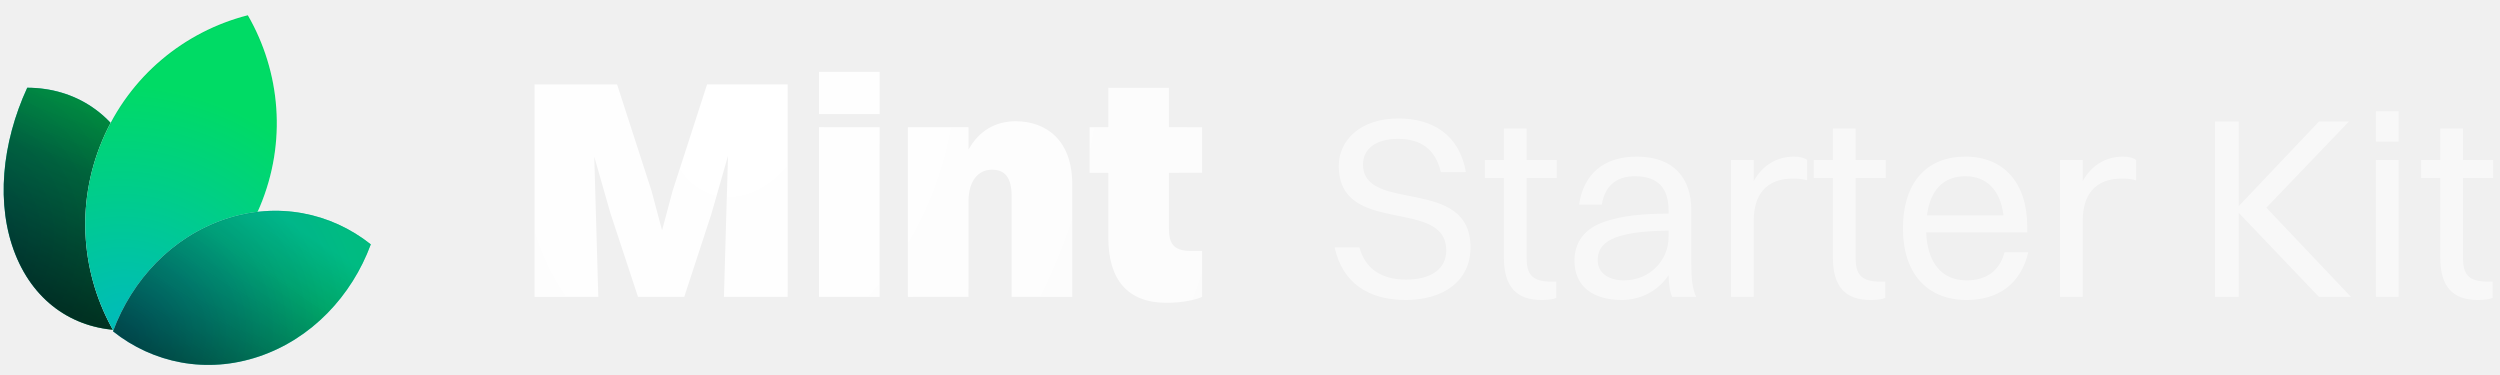
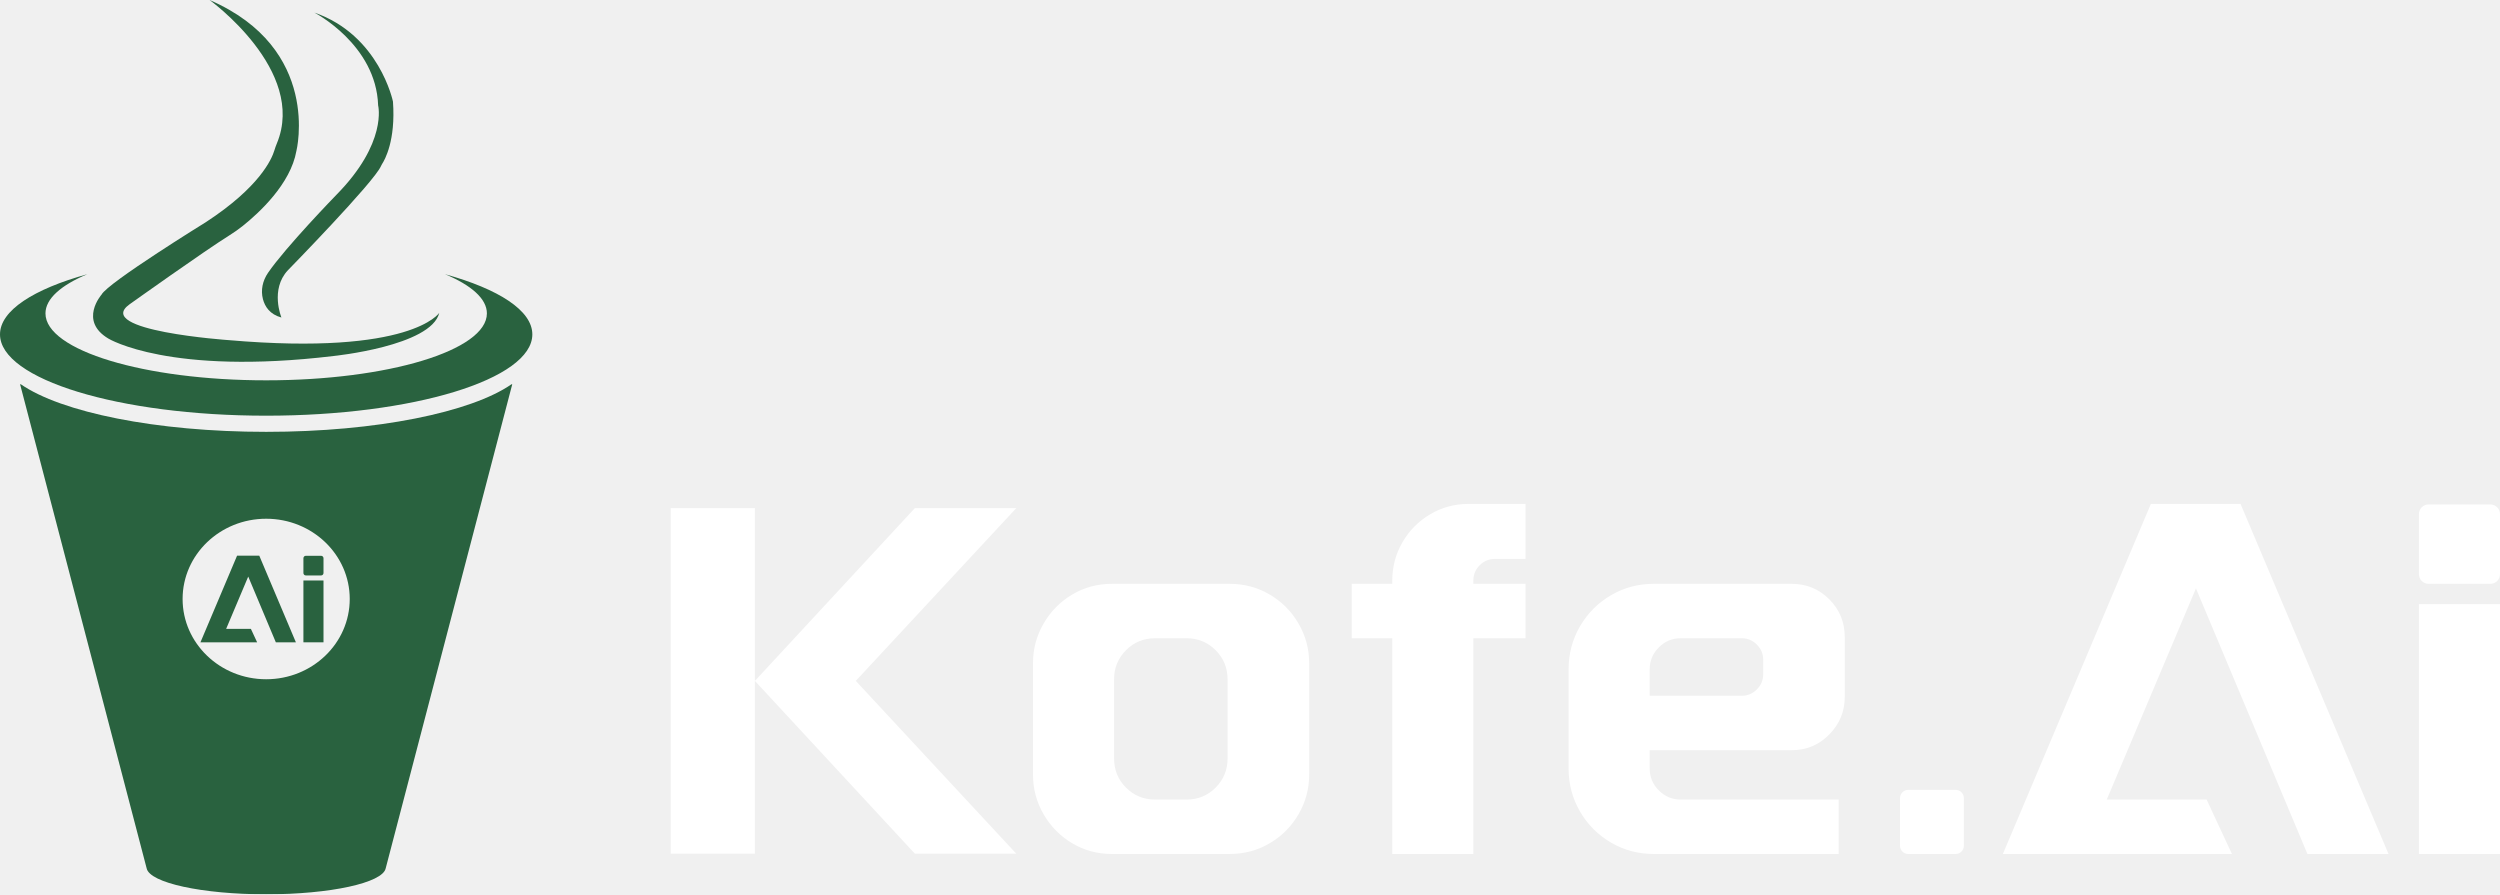
- <svg xmlns="http://www.w3.org/2000/svg" width="160" height="24" viewBox="0 0 160 24" fill="none">
-   <path d="M7.953 21.139C4.896 21.13 2.255 19.458 0.987 16.29C-0.28 13.121 0.109 9.163 1.744 5.615C4.801 5.624 7.442 7.296 8.71 10.465C9.977 13.633 9.588 17.591 7.953 21.139Z" fill="white" />
-   <path d="M7.953 21.139C4.896 21.13 2.255 19.458 0.987 16.29C-0.28 13.121 0.109 9.163 1.744 5.615C4.801 5.624 7.442 7.296 8.71 10.465C9.977 13.633 9.588 17.591 7.953 21.139Z" fill="url(#paint0_radial_115_109)" />
-   <path d="M7.953 21.139C4.896 21.13 2.255 19.458 0.987 16.29C-0.28 13.121 0.109 9.163 1.744 5.615C4.801 5.624 7.442 7.296 8.71 10.465C9.977 13.633 9.588 17.591 7.953 21.139Z" fill="black" fill-opacity="0.5" style="mix-blend-mode:hard-light" />
-   <path d="M7.953 21.139C4.896 21.13 2.255 19.458 0.987 16.29C-0.28 13.121 0.109 9.163 1.744 5.615C4.801 5.624 7.442 7.296 8.71 10.465C9.977 13.633 9.588 17.591 7.953 21.139Z" fill="url(#paint1_linear_115_109)" fill-opacity="0.5" style="mix-blend-mode:hard-light" />
-   <path d="M7.935 21.111C4.897 21.096 2.274 19.431 1.013 16.279C-0.248 13.124 0.136 9.182 1.762 5.643C4.8 5.659 7.423 7.324 8.684 10.476C9.945 13.63 9.561 17.572 7.935 21.111Z" stroke="url(#paint2_linear_115_109)" stroke-opacity="0.05" stroke-width="0.056" />
-   <path d="M7.31 21.257C11.354 20.221 14.884 17.375 16.628 13.236C18.373 9.097 17.945 4.587 15.86 0.976C11.816 2.012 8.287 4.858 6.542 8.998C4.797 13.137 5.225 17.646 7.31 21.257Z" fill="white" />
-   <path d="M7.31 21.257C11.354 20.221 14.884 17.375 16.628 13.236C18.373 9.097 17.945 4.587 15.86 0.976C11.816 2.012 8.287 4.858 6.542 8.998C4.797 13.137 5.225 17.646 7.31 21.257Z" fill="url(#paint3_radial_115_109)" />
-   <path d="M16.602 13.225C14.864 17.349 11.351 20.187 7.324 21.225C5.253 17.624 4.829 13.132 6.568 9.009C8.306 4.885 11.819 2.047 15.846 1.009C17.918 4.61 18.341 9.101 16.602 13.225Z" stroke="url(#paint4_linear_115_109)" stroke-opacity="0.05" stroke-width="0.056" />
-   <path d="M7.234 21.207C9.789 23.237 13.21 23.951 16.577 22.814C19.944 21.677 22.506 18.945 23.73 15.638C21.175 13.608 17.754 12.894 14.387 14.031C11.02 15.168 8.458 17.901 7.234 21.207Z" fill="white" />
-   <path d="M7.234 21.207C9.789 23.237 13.21 23.951 16.577 22.814C19.944 21.677 22.506 18.945 23.73 15.638C21.175 13.608 17.754 12.894 14.387 14.031C11.02 15.168 8.458 17.901 7.234 21.207Z" fill="url(#paint5_radial_115_109)" />
-   <path d="M7.234 21.207C9.789 23.237 13.21 23.951 16.577 22.814C19.944 21.677 22.506 18.945 23.73 15.638C21.175 13.608 17.754 12.894 14.387 14.031C11.02 15.168 8.458 17.901 7.234 21.207Z" fill="black" fill-opacity="0.2" style="mix-blend-mode:hard-light" />
-   <path d="M7.234 21.207C9.789 23.237 13.21 23.951 16.577 22.814C19.944 21.677 22.506 18.945 23.73 15.638C21.175 13.608 17.754 12.894 14.387 14.031C11.02 15.168 8.458 17.901 7.234 21.207Z" fill="url(#paint6_linear_115_109)" fill-opacity="0.5" style="mix-blend-mode:hard-light" />
-   <path d="M16.568 22.787C13.218 23.918 9.814 23.212 7.267 21.198C8.492 17.907 11.044 15.189 14.396 14.058C17.747 12.927 21.15 13.633 23.697 15.648C22.472 18.938 19.92 21.656 16.568 22.787Z" stroke="url(#paint7_linear_115_109)" stroke-opacity="0.05" stroke-width="0.056" />
-   <path d="M34.212 19V5.4H39.492L41.692 12.2L42.372 14.74L43.052 12.2L45.252 5.4H50.412V19H46.332L46.592 9.98L45.532 13.68L43.792 19H40.832L39.052 13.6L38.032 10.02L38.292 19H34.212ZM52.416 7.3V4.6H56.295V7.3H52.416ZM52.416 19V8.14H56.295V19H52.416ZM58.104 19V8.14H61.984V9.58C62.664 8.34 63.744 7.76 65.004 7.76C66.964 7.76 68.624 8.98 68.624 11.78V19H64.744V12.56C64.744 11.34 64.304 10.86 63.484 10.86C62.604 10.86 61.984 11.58 61.984 12.88V19H58.104ZM70.933 15.22V11.06H69.733V8.14H70.933V5.62H74.813V8.14H76.933V11.06H74.813V14.6C74.813 15.5 75.033 16.06 76.213 16.06H76.933V19C76.493 19.2 75.673 19.38 74.653 19.38C72.153 19.38 70.933 17.88 70.933 15.22Z" fill="url(#paint8_radial_115_109)" />
-   <path d="M87.232 10.519C87.232 13.687 94.112 11.229 94.112 15.832C94.112 17.994 92.364 19.198 89.971 19.198C87.562 19.198 85.912 18.093 85.417 15.832H87.001C87.364 17.169 88.371 17.895 89.987 17.895C91.671 17.895 92.561 17.152 92.561 16.03C92.561 12.598 85.681 15.155 85.681 10.618C85.681 9.001 87.034 7.582 89.509 7.582C91.671 7.582 93.403 8.621 93.816 11.014H92.215C91.868 9.529 90.912 8.886 89.476 8.886C88.057 8.886 87.232 9.529 87.232 10.519ZM96.25 16.476V11.393H95.029V10.239H96.25V8.226H97.702V10.239H99.632V11.393H97.702V16.476C97.702 17.532 98.015 18.026 99.302 18.026H99.599V19.066C99.434 19.148 99.071 19.198 98.659 19.198C97.025 19.198 96.25 18.323 96.25 16.476ZM102.516 13.093H101.064C101.345 11.162 102.615 10.024 104.76 10.024C107.103 10.024 108.242 11.393 108.242 13.44V16.888C108.242 17.895 108.324 18.521 108.555 19H107.021C106.856 18.654 106.806 18.142 106.79 17.614C106.047 18.72 104.859 19.198 103.803 19.198C101.988 19.198 100.767 18.357 100.767 16.69C100.767 15.486 101.427 14.611 102.714 14.182C103.902 13.786 105.107 13.687 106.79 13.671V13.473C106.79 12.053 106.13 11.278 104.628 11.278C103.374 11.278 102.698 11.971 102.516 13.093ZM102.252 16.657C102.252 17.465 102.929 17.944 103.952 17.944C105.569 17.944 106.79 16.674 106.79 15.172V14.759C103.061 14.793 102.252 15.585 102.252 16.657ZM110.787 19V10.239H112.239V11.591C112.833 10.519 113.774 10.024 114.83 10.024C115.176 10.024 115.49 10.107 115.655 10.239V11.542C115.407 11.46 115.094 11.427 114.747 11.427C112.998 11.427 112.239 12.515 112.239 14.1V19H110.787ZM117.305 16.476V11.393H116.084V10.239H117.305V8.226H118.757V10.239H120.688V11.393H118.757V16.476C118.757 17.532 119.071 18.026 120.358 18.026H120.655V19.066C120.49 19.148 120.127 19.198 119.714 19.198C118.081 19.198 117.305 18.323 117.305 16.476ZM129.809 16.145C129.33 18.192 127.862 19.198 125.865 19.198C123.324 19.198 121.79 17.482 121.79 14.627C121.79 11.658 123.324 10.024 125.783 10.024C128.258 10.024 129.743 11.723 129.743 14.512V14.875H123.275C123.357 16.838 124.281 17.944 125.865 17.944C127.103 17.944 127.977 17.35 128.291 16.145H129.809ZM125.783 11.278C124.38 11.278 123.539 12.152 123.324 13.786H128.225C128.027 12.169 127.152 11.278 125.783 11.278ZM131.843 19V10.239H133.295V11.591C133.889 10.519 134.829 10.024 135.885 10.024C136.232 10.024 136.545 10.107 136.71 10.239V11.542C136.463 11.46 136.149 11.427 135.803 11.427C134.054 11.427 133.295 12.515 133.295 14.1V19H131.843ZM141.763 19V7.78H143.281V13.192L148.413 7.78H150.327L145.047 13.291L150.459 19H148.413L143.281 13.621V19H141.763ZM152.06 9.067V7.12H153.512V9.067H152.06ZM152.06 19V10.239H153.512V19H152.06ZM156.178 16.476V11.393H154.957V10.239H156.178V8.226H157.63V10.239H159.56V11.393H157.63V16.476C157.63 17.532 157.943 18.026 159.23 18.026H159.527V19.066C159.362 19.148 158.999 19.198 158.587 19.198C156.953 19.198 156.178 18.323 156.178 16.476Z" fill="white" fill-opacity="0.55" />
+ <svg xmlns="http://www.w3.org/2000/svg" xmlns:xlink="http://www.w3.org/1999/xlink" width="123px" height="44px" viewBox="0 0 123 44" version="1.1">
  <defs>
-     <radialGradient id="paint0_radial_115_109" cx="0" cy="0" r="1" gradientUnits="userSpaceOnUse" gradientTransform="translate(-3.00503 15.023) rotate(-10.029) scale(17.9572 17.784)">
-       <stop stop-color="#00B0BB" />
-       <stop offset="1" stop-color="#00DB65" />
-     </radialGradient>
-     <linearGradient id="paint1_linear_115_109" x1="7.39" y1="4.813" x2="1.63" y2="18.689" gradientUnits="userSpaceOnUse">
-       <stop stop-color="#18E299" />
-       <stop offset="1" />
-     </linearGradient>
-     <linearGradient id="paint2_linear_115_109" x1="7.948" y1="8.016" x2="1.761" y2="18.746" gradientUnits="userSpaceOnUse">
-       <stop />
-       <stop offset="1" stop-opacity="0" />
-     </linearGradient>
-     <radialGradient id="paint3_radial_115_109" cx="0" cy="0" r="1" gradientUnits="userSpaceOnUse" gradientTransform="translate(8.11404 20.8822) rotate(-75.7542) scale(21.6246 23.7772)">
-       <stop stop-color="#00BBBB" />
-       <stop offset="0.713" stop-color="#00DB65" />
-     </radialGradient>
-     <linearGradient id="paint4_linear_115_109" x1="7.602" y1="5.871" x2="15.556" y2="16.372" gradientUnits="userSpaceOnUse">
-       <stop />
-       <stop offset="1" stop-opacity="0" />
-     </linearGradient>
-     <radialGradient id="paint5_radial_115_109" cx="0" cy="0" r="1" gradientUnits="userSpaceOnUse" gradientTransform="translate(7.84537 21.5181) rotate(-20.3525) scale(18.5603 17.32)">
-       <stop stop-color="#00B0BB" />
-       <stop offset="1" stop-color="#00DB65" />
-     </radialGradient>
-     <linearGradient id="paint6_linear_115_109" x1="16.808" y1="13.007" x2="10.041" y2="22.994" gradientUnits="userSpaceOnUse">
-       <stop stop-color="#00B1BC" />
-       <stop offset="1" />
-     </linearGradient>
-     <linearGradient id="paint7_linear_115_109" x1="16.808" y1="13.007" x2="14.169" y2="23.841" gradientUnits="userSpaceOnUse">
-       <stop />
-       <stop offset="1" stop-opacity="0" />
-     </linearGradient>
-     <radialGradient id="paint8_radial_115_109" cx="0" cy="0" r="1" gradientUnits="userSpaceOnUse" gradientTransform="translate(47.2781 7) rotate(19.0047) scale(67.5582 85.7506)">
-       <stop stop-color="white" />
-       <stop offset="1" stop-color="white" stop-opacity="0.5" />
-     </radialGradient>
+     <polygon id="path-1" points="0 44 123 44 123 0 0 0" />
  </defs>
+   <g id="页面--绿色" stroke="none" stroke-width="1" fill="none" fill-rule="evenodd">
+     <g id="编组备份">
+       <path d="M50,25 L42.105,33.5 L50,42 L45.011,42 L37.141,33.5 L45.011,25 L50,25 Z M33,42 L37.141,42 L37.141,25 L33,25 L33,42 Z" id="Fill-1" fill="#FFF" />
+       <g id="编组">
+         <path d="M60.397,33.43 C60.397,32.863 60.201,32.383 59.811,31.991 C59.42,31.599 58.942,31.402 58.377,31.402 L56.831,31.402 C56.266,31.402 55.788,31.599 55.398,31.991 C55.007,32.383 54.812,32.863 54.812,33.43 L54.812,37.31 C54.812,37.878 55.007,38.358 55.398,38.749 C55.788,39.142 56.266,39.338 56.831,39.338 L58.377,39.338 C58.942,39.338 59.42,39.142 59.811,38.749 C60.201,38.358 60.397,37.878 60.397,37.31 L60.397,33.43 Z M62.466,29.25 C63.064,29.6 63.538,30.076 63.887,30.677 C64.236,31.277 64.411,31.928 64.411,32.629 L64.411,38.111 C64.411,38.812 64.236,39.463 63.887,40.064 C63.538,40.664 63.064,41.14 62.466,41.49 C61.868,41.841 61.211,42.016 60.496,42.016 L54.712,42.016 C53.997,42.016 53.345,41.841 52.755,41.49 C52.165,41.14 51.695,40.664 51.346,40.064 C50.997,39.463 50.823,38.812 50.823,38.111 L50.823,32.629 C50.823,31.928 50.997,31.277 51.346,30.677 C51.695,30.076 52.165,29.6 52.755,29.25 C53.345,28.899 53.997,28.724 54.712,28.724 L60.496,28.724 C61.211,28.724 61.868,28.899 62.466,29.25 L62.466,29.25 Z" id="Fill-2" fill="#FFF" />
+         <path d="M72.8,27.811 C72.592,28.019 72.488,28.274 72.488,28.574 L72.488,28.724 L75.056,28.724 L75.056,31.402 L72.488,31.402 L72.488,42.016 L68.499,42.016 L68.499,31.402 L66.505,31.402 L66.505,28.724 L68.499,28.724 L68.499,28.574 C68.499,27.89 68.665,27.26 68.998,26.684 C69.33,26.108 69.783,25.649 70.357,25.307 C70.93,24.965 71.557,24.794 72.239,24.794 L75.056,24.794 L75.056,27.498 L73.56,27.498 C73.261,27.498 73.008,27.602 72.8,27.811" id="Fill-4" fill="#FFF" />
+         <path d="M86.438,33.918 C86.645,33.71 86.749,33.464 86.749,33.18 L86.749,32.454 C86.749,32.17 86.645,31.924 86.438,31.715 C86.23,31.507 85.984,31.402 85.702,31.402 L82.685,31.402 C82.27,31.402 81.912,31.553 81.613,31.853 C81.314,32.154 81.165,32.513 81.165,32.93 L81.165,34.231 L85.702,34.231 C85.984,34.231 86.23,34.127 86.438,33.918 L86.438,33.918 Z M88.145,28.724 C88.877,28.724 89.496,28.979 90.003,29.488 C90.51,29.997 90.763,30.618 90.763,31.352 L90.763,34.281 C90.763,34.999 90.51,35.617 90.003,36.133 C89.496,36.651 88.877,36.91 88.145,36.91 L81.165,36.91 L81.165,37.811 C81.165,38.228 81.314,38.587 81.613,38.887 C81.912,39.187 82.27,39.338 82.685,39.338 L90.464,39.338 L90.464,42.016 L81.364,42.016 C80.599,42.016 79.897,41.828 79.257,41.453 C78.617,41.077 78.11,40.569 77.736,39.926 C77.362,39.284 77.175,38.578 77.175,37.811 L77.175,32.93 C77.175,32.162 77.362,31.457 77.736,30.814 C78.11,30.172 78.617,29.663 79.257,29.287 C79.897,28.912 80.599,28.724 81.364,28.724 L88.145,28.724 Z" id="Fill-6" fill="#FFF" />
+         <path d="M96.22,42.016 L93.883,42.016 C93.661,42.016 93.481,41.835 93.481,41.612 L93.481,39.266 C93.481,39.043 93.661,38.862 93.883,38.862 L96.22,38.862 C96.442,38.862 96.622,39.043 96.622,39.266 L96.622,41.612 C96.622,41.835 96.442,42.016 96.22,42.016" id="Fill-8" fill="#FFF" />
+         <polygon id="Fill-10" fill="#FFF" points="113.526 42.016 108.041 28.949 103.653 39.338 108.565 39.338 109.811 42.016 98.541 42.016 105.822 24.794 110.235 24.794 117.515 42.016" />
+         <path d="M119.484,24.819 L122.527,24.819 C122.788,24.819 123,25.032 123,25.294 L123,28.249 C123,28.511 122.788,28.724 122.527,28.724 L119.484,28.724 C119.223,28.724 119.011,28.511 119.011,28.249 L119.011,25.294 C119.011,25.032 119.223,24.819 119.484,24.819" id="Fill-12" fill="#FFF" />
+         <mask id="mask-2" fill="white">
+           <use xlink:href="#path-1" />
+         </mask>
+         <g id="Clip-15" />
+         <polygon id="Fill-14" fill="#FFF" mask="url(#mask-2)" points="119.011 42.016 123 42.016 123 29.725 119.011 29.725" />
+         <path d="M21.895,13.49 C23.19,14.033 23.955,14.699 23.955,15.42 C23.955,17.238 19.093,18.712 13.096,18.712 C7.098,18.712 2.237,17.238 2.237,15.42 C2.237,14.699 3.001,14.033 4.297,13.49 C1.657,14.222 -1.52354055e-05,15.278 -1.52354055e-05,16.452 C-1.52354055e-05,18.661 5.863,20.452 13.096,20.452 C20.328,20.452 26.191,18.661 26.191,16.452 C26.191,15.278 24.534,14.222 21.895,13.49" id="Fill-16" fill="#29623F" mask="url(#mask-2)" />
+         <path d="M13.096,25.522 C15.366,25.522 17.207,27.29 17.207,29.47 C17.207,31.651 15.366,33.419 13.096,33.419 C10.825,33.419 8.984,31.651 8.984,29.47 C8.984,27.29 10.825,25.522 13.096,25.522 L13.096,25.522 Z M25.203,18.905 L25.167,18.905 C23.182,20.281 18.525,21.247 13.096,21.247 C7.667,21.247 3.009,20.281 1.024,18.905 L0.988,18.905 L7.216,42.725 C7.367,43.435 9.941,44 13.096,44 C16.25,44 18.825,43.435 18.975,42.725 L25.203,18.905 Z" id="Fill-17" fill="#29623F" mask="url(#mask-2)" />
+         <path d="M10.311,4.58889418e-05 C10.311,4.58889418e-05 15.111,3.467 13.622,7.055 C13.576,7.166 13.536,7.279 13.502,7.392 C13.372,7.83 12.771,9.208 10.121,10.935 C10.121,10.935 5.3,13.911 4.997,14.494 C4.997,14.494 3.858,15.788 5.338,16.661 C5.338,16.661 8.326,18.487 16.407,17.516 C16.407,17.516 21.219,17.029 21.613,15.39 C21.613,15.39 20.257,17.512 11.258,16.735 C11.258,16.735 4.552,16.273 6.377,14.97 C6.377,14.97 10.074,12.335 11.28,11.583 C11.514,11.437 11.737,11.281 11.948,11.112 C12.739,10.48 14.296,9.054 14.583,7.427 C14.583,7.427 15.843,2.396 10.311,4.58889418e-05" id="Fill-18" fill="#29623F" mask="url(#mask-2)" />
+         <path d="M15.464,0.618 C15.464,0.618 18.509,2.186 18.604,5.187 C18.604,5.187 19.08,7.025 16.542,9.594 C16.542,9.594 14.046,12.165 13.184,13.427 C12.918,13.818 12.821,14.279 12.937,14.72 C13.033,15.083 13.274,15.468 13.846,15.622 C13.846,15.622 13.276,14.244 14.164,13.297 C14.164,13.297 18.421,8.943 18.747,8.165 C18.76,8.135 18.775,8.105 18.793,8.077 C18.93,7.87 19.473,6.916 19.334,4.998 C19.334,4.998 18.667,1.727 15.464,0.618" id="Fill-19" fill="#29623F" mask="url(#mask-2)" />
+         <polygon id="Fill-20" fill="#29623F" mask="url(#mask-2)" points="13.571 31.602 12.213 28.367 11.127 30.939 12.343 30.939 12.651 31.602 9.862 31.602 11.664 27.339 12.756 27.339 14.558 31.602" />
+         <path d="M15.046,27.345 L15.799,27.345 C15.863,27.345 15.916,27.398 15.916,27.463 L15.916,28.194 C15.916,28.259 15.863,28.312 15.799,28.312 L15.046,28.312 C14.981,28.312 14.928,28.259 14.928,28.194 L14.928,27.463 C14.928,27.398 14.981,27.345 15.046,27.345" id="Fill-21" fill="#29623F" mask="url(#mask-2)" />
+         <polygon id="Fill-22" fill="#29623F" mask="url(#mask-2)" points="14.928 31.602 15.916 31.602 15.916 28.56 14.928 28.56" />
+       </g>
+     </g>
+   </g>
</svg>
